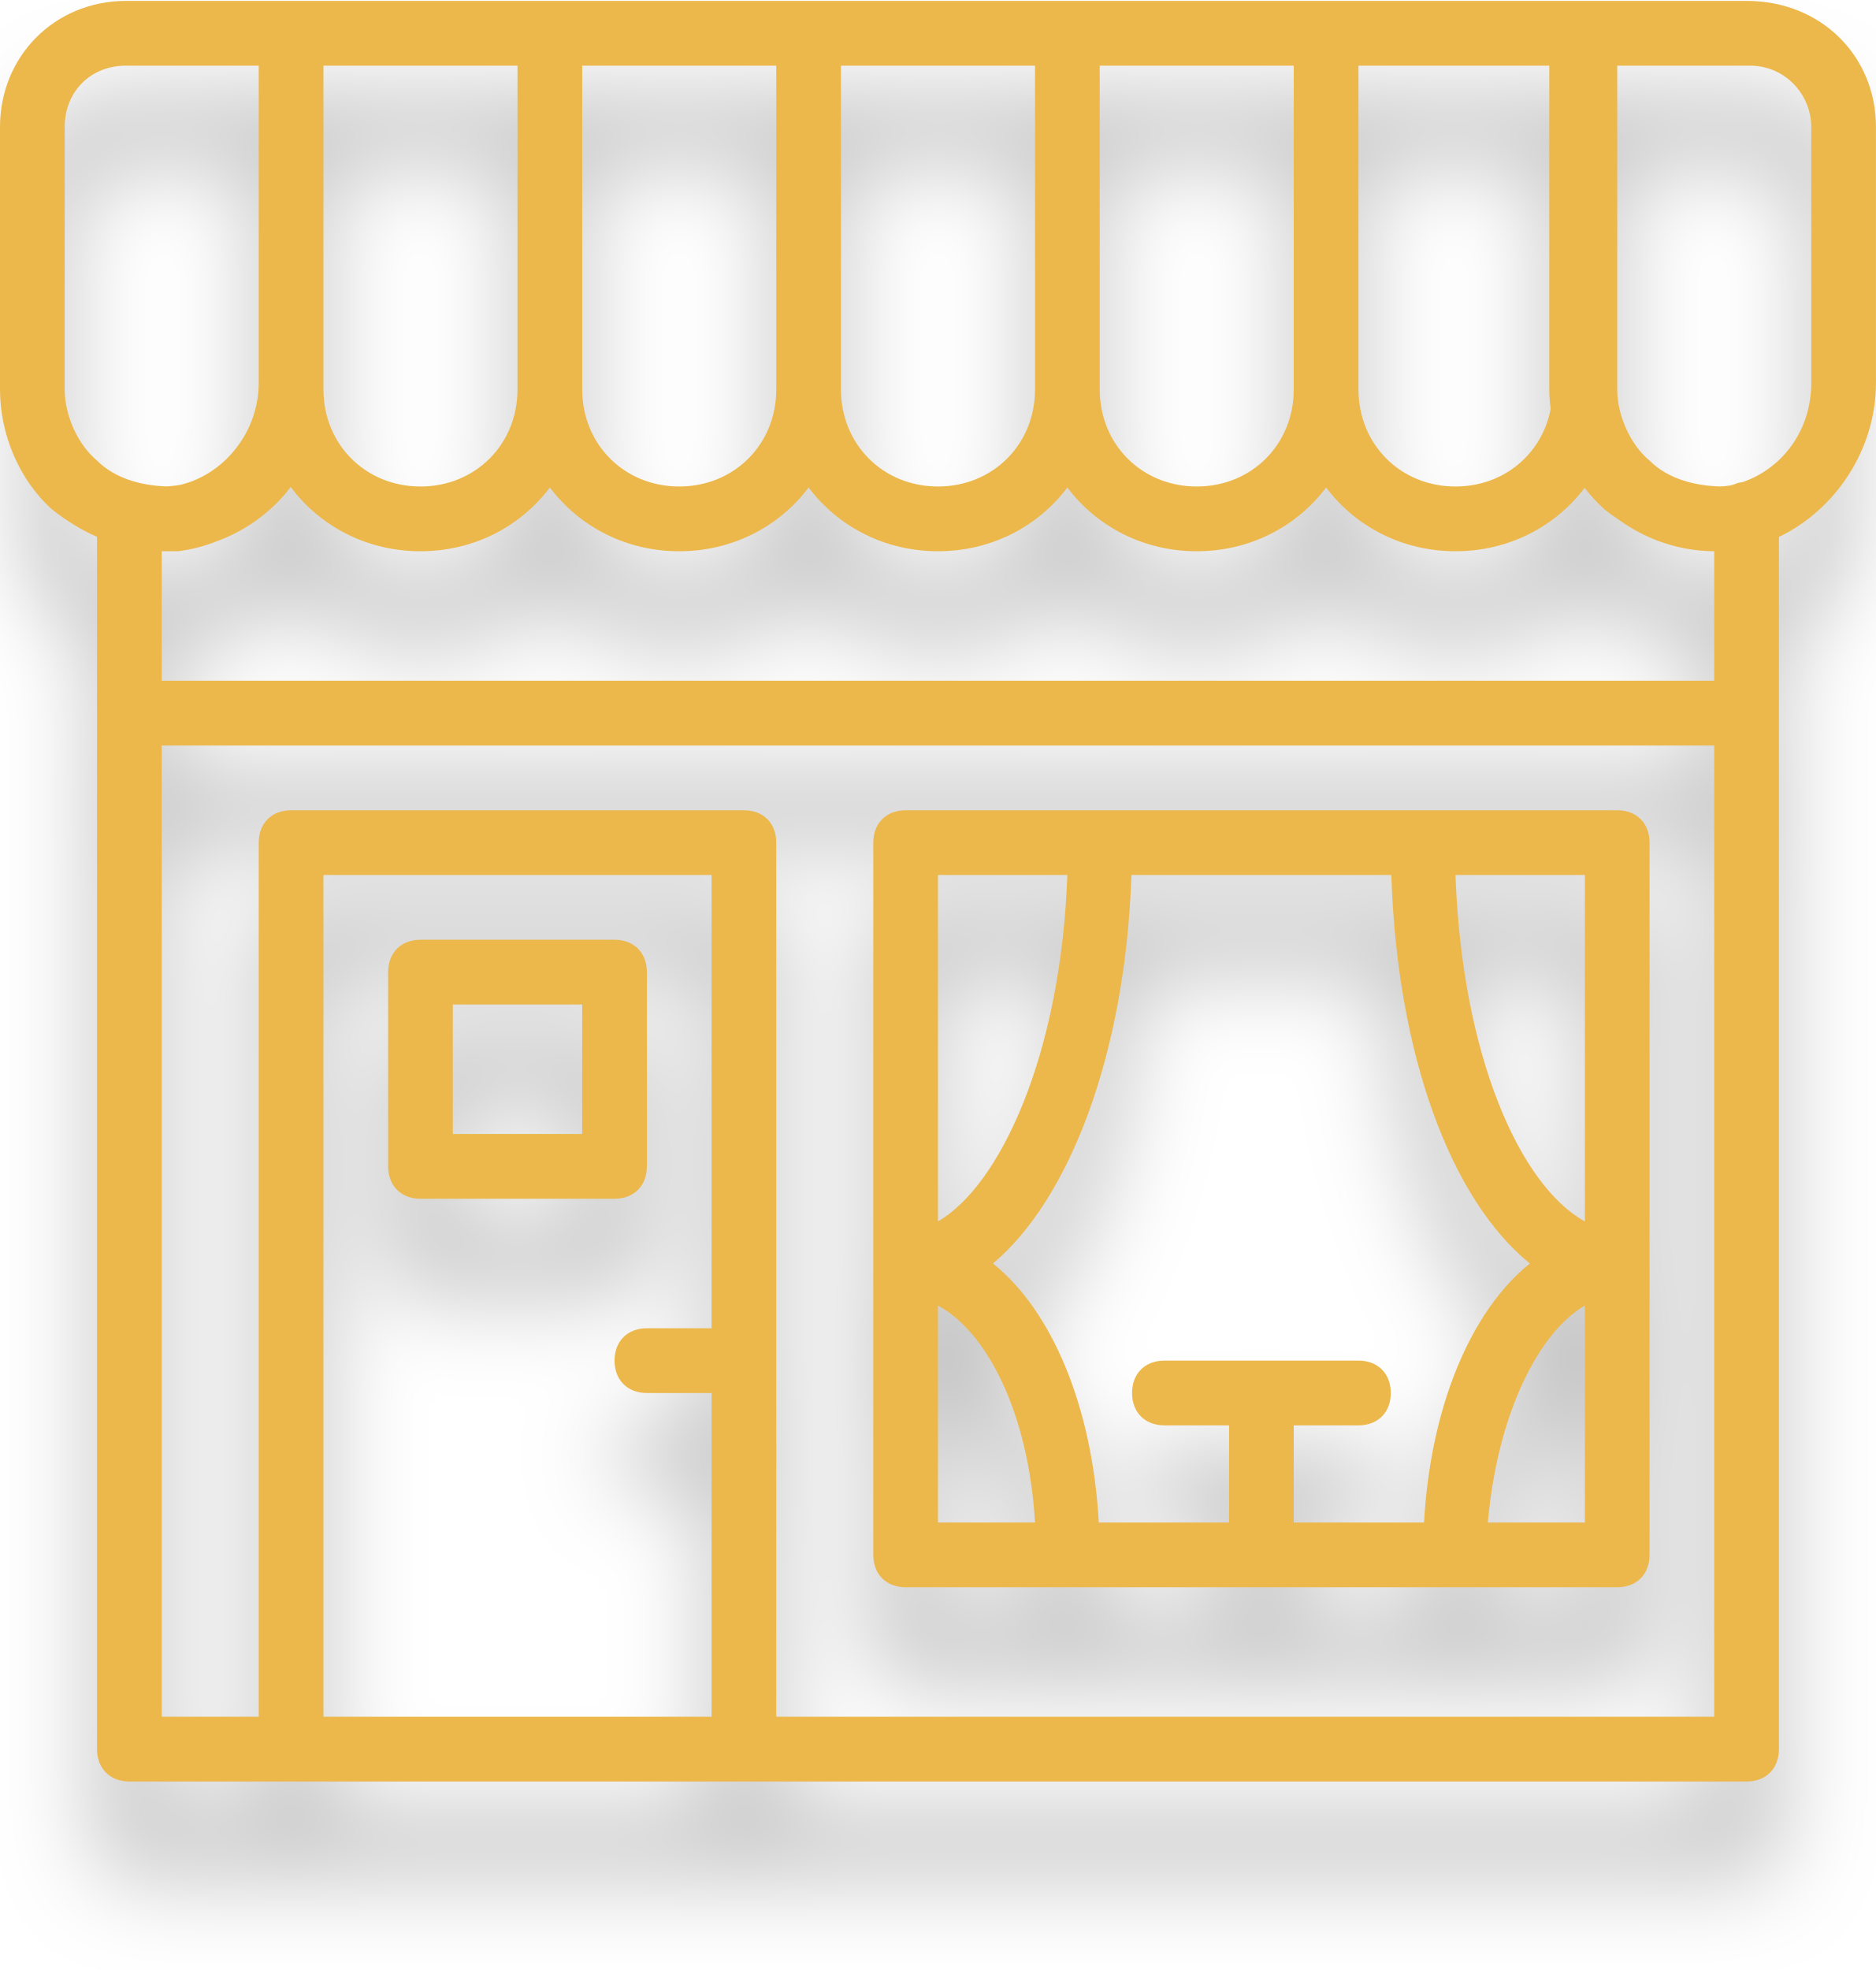
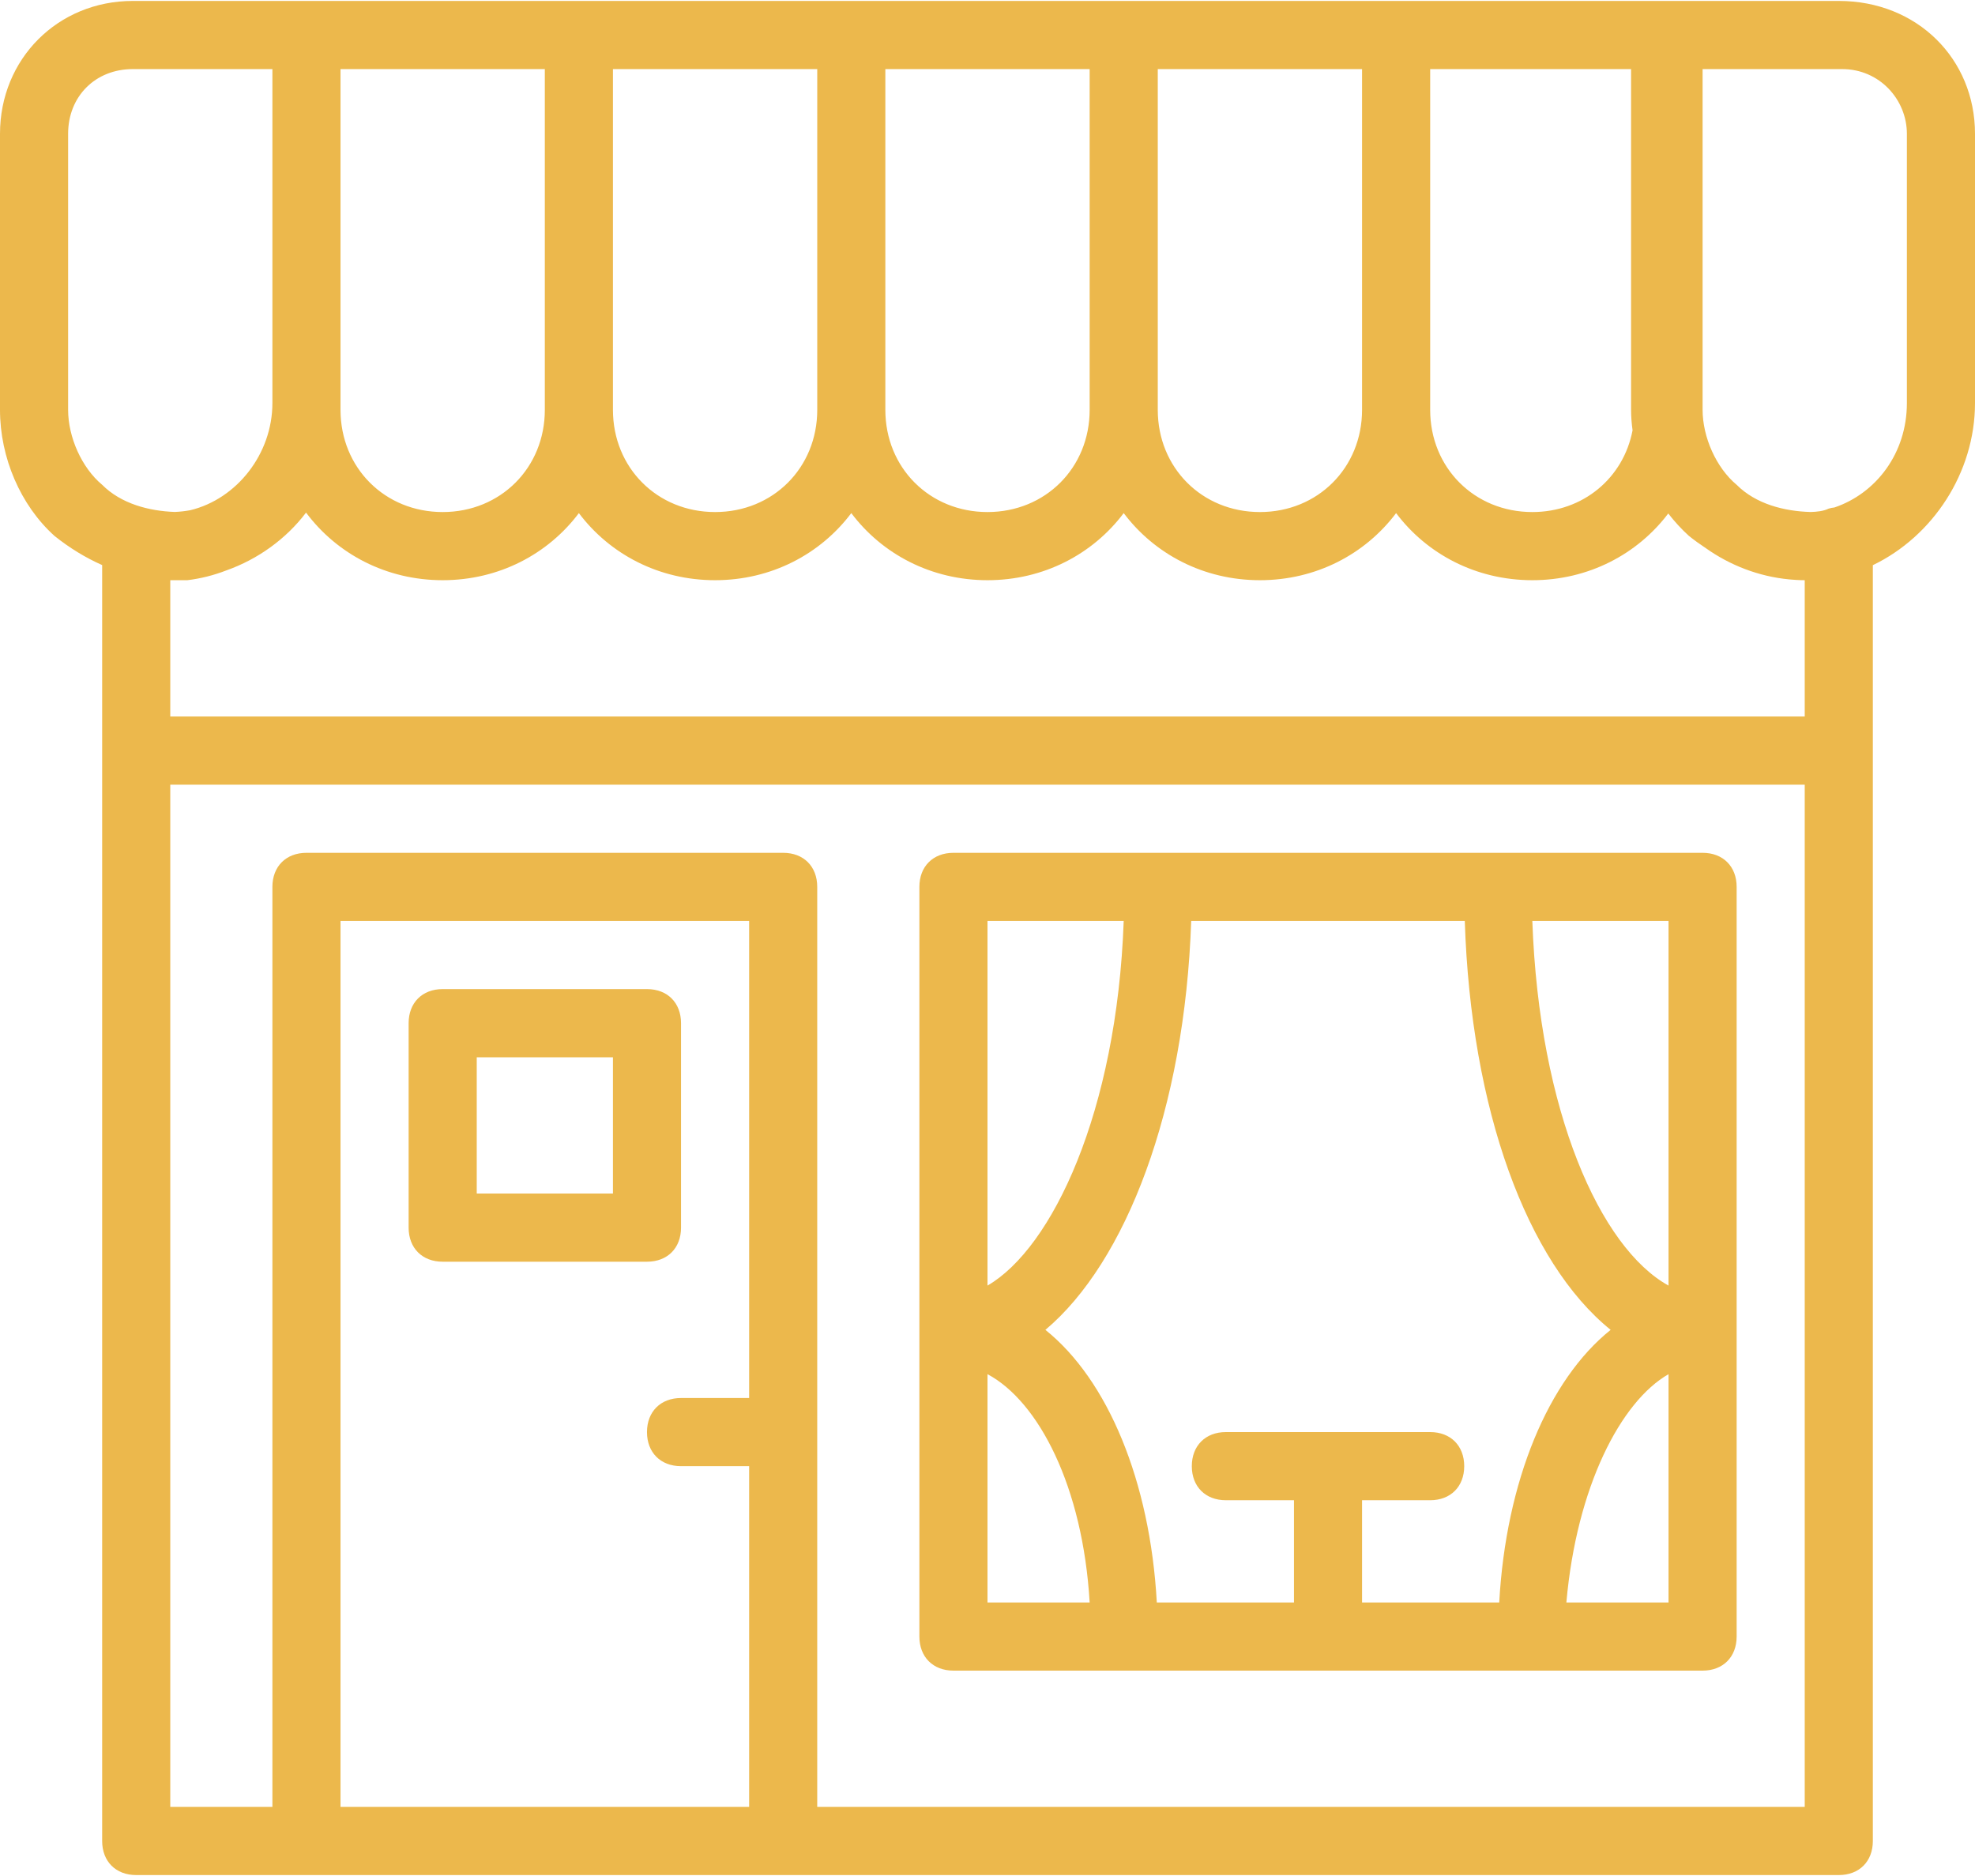
- <svg xmlns="http://www.w3.org/2000/svg" width="80" height="84" viewBox="0 0 80 84" fill="none">
-   <g filter="url(#filter0_d)">
-     <path fill-rule="evenodd" clip-rule="evenodd" d="M74.483 0.038H68.966H66.069H57.931H55.172H46.897H44.138H35.862H33.103H24.828H22.069H13.793H11.034H5.379C2.345 0.038 0 2.384 0 5.421V16.603C0 18.536 0.828 20.468 2.207 21.711C2.806 22.19 3.457 22.592 4.138 22.892V30.407V74.582C4.138 75.41 4.69 75.962 5.517 75.962H12.414H31.724H74.483C75.311 75.962 75.862 75.41 75.862 74.582V30.408V30.408V22.896C78.281 21.733 80 19.16 80 16.327V5.421C80 2.384 77.655 0.038 74.483 0.038ZM57.931 2.799H66.069V16.603C66.069 16.88 66.091 17.157 66.129 17.433C65.762 19.36 64.129 20.744 62.069 20.744C59.724 20.744 57.931 18.95 57.931 16.603V2.799ZM46.897 2.799H55.172V16.603C55.172 18.95 53.379 20.744 51.035 20.744C48.69 20.744 46.897 18.95 46.897 16.603V2.799ZM35.862 2.799H44.138V16.603C44.138 18.95 42.345 20.744 40 20.744C37.655 20.744 35.862 18.95 35.862 16.603V2.799ZM24.828 2.799H33.104V16.603C33.104 18.95 31.311 20.744 28.966 20.744C26.621 20.744 24.828 18.95 24.828 16.603V2.799ZM13.793 2.799H22.069V16.603C22.069 18.95 20.276 20.744 17.931 20.744C15.586 20.744 13.793 18.95 13.793 16.603V16.327V2.799ZM2.759 16.603V5.421C2.759 3.903 3.862 2.799 5.379 2.799H11.034V16.327C11.034 18.392 9.588 20.214 7.71 20.669C7.505 20.707 7.295 20.731 7.08 20.74C6.037 20.703 4.908 20.411 4.138 19.64C3.31 18.95 2.759 17.707 2.759 16.603ZM7.586 23.505C8.132 23.44 8.661 23.304 9.164 23.11C10.459 22.652 11.597 21.823 12.397 20.766C13.645 22.439 15.643 23.505 17.931 23.505C20.209 23.505 22.199 22.448 23.448 20.787C24.698 22.448 26.687 23.505 28.965 23.505C31.244 23.505 33.233 22.448 34.483 20.787C35.732 22.448 37.722 23.505 40 23.505C42.278 23.505 44.268 22.448 45.517 20.787C46.766 22.448 48.756 23.505 51.034 23.505C53.312 23.505 55.302 22.448 56.551 20.787C57.801 22.448 59.79 23.505 62.069 23.505C64.34 23.505 66.325 22.454 67.575 20.802C67.831 21.132 68.112 21.439 68.413 21.711C68.634 21.888 68.863 22.053 69.097 22.207C70.073 22.9 71.24 23.355 72.473 23.472C72.483 23.473 72.493 23.474 72.503 23.475C72.588 23.483 72.672 23.49 72.757 23.494C72.872 23.501 72.987 23.505 73.103 23.505V29.027H6.897V23.505C7.172 23.505 7.31 23.505 7.586 23.505ZM13.793 73.201V37.31H30.345V56.636H27.586C26.759 56.636 26.207 57.188 26.207 58.016C26.207 58.845 26.759 59.397 27.586 59.397H30.345V73.201H13.793V73.201ZM73.103 73.201H33.103V35.929C33.103 35.101 32.552 34.549 31.724 34.549H12.414C11.586 34.549 11.034 35.101 11.034 35.929V73.201H6.897V31.788H73.103V73.201ZM77.241 16.327C77.241 18.367 75.991 19.988 74.305 20.559C74.227 20.567 74.148 20.58 74.069 20.606C73.866 20.708 73.588 20.735 73.346 20.742C72.287 20.714 71.13 20.426 70.345 19.64C69.517 18.95 68.966 17.707 68.966 16.603V2.799H74.621C76.138 2.799 77.241 4.041 77.241 5.421V16.327H77.241Z" fill="#ECB84C" />
-     <path fill-rule="evenodd" clip-rule="evenodd" d="M38.621 67.68H45.517H62.069H68.966C69.793 67.68 70.345 67.127 70.345 66.299V35.929C70.345 35.101 69.793 34.549 68.966 34.549H60.69H46.896H38.62C37.793 34.549 37.241 35.101 37.241 35.929V66.299C37.241 67.127 37.793 67.68 38.621 67.68ZM57.931 60.777C58.759 60.777 59.31 60.225 59.31 59.397C59.31 58.569 58.759 58.016 57.931 58.016H49.655C48.828 58.016 48.276 58.569 48.276 59.397C48.276 60.225 48.828 60.777 49.655 60.777H52.414V64.919H46.858C46.586 60.002 44.87 55.897 42.345 53.875C45.599 51.139 47.992 44.959 48.251 37.31H59.333C59.579 44.959 61.857 51.139 65.241 53.875C62.716 55.897 61.001 60.002 60.728 64.919H55.172V60.777H57.931ZM67.586 64.919H63.448C63.862 60.225 65.655 56.774 67.586 55.67V64.919ZM67.586 37.31V52.081C64.828 50.562 62.345 45.04 62.069 37.31H67.586ZM40 37.31H45.517C45.241 45.04 42.621 50.562 40 52.081V37.31ZM40 55.67C42.069 56.774 43.862 60.225 44.138 64.919H40V55.67Z" fill="#ECB84C" />
-     <path fill-rule="evenodd" clip-rule="evenodd" d="M27.586 49.734V41.451C27.586 40.623 27.035 40.07 26.207 40.07H17.931C17.103 40.07 16.552 40.623 16.552 41.451V49.734C16.552 50.562 17.103 51.114 17.931 51.114H26.207C27.035 51.114 27.586 50.562 27.586 49.734ZM24.828 48.353H19.311V42.832H24.828V48.353Z" fill="#ECB84C" />
-   </g>
-   <defs>
-     <filter id="filter0_d" x="-4" y="0" width="88" height="84" filterUnits="userSpaceOnUse" color-interpolation-filters="sRGB">
-       <feFlood flood-opacity="0" result="BackgroundImageFix" />
-       <feColorMatrix in="SourceAlpha" type="matrix" values="0 0 0 0 0 0 0 0 0 0 0 0 0 0 0 0 0 0 127 0" />
-       <feOffset dy="4" />
-       <feGaussianBlur stdDeviation="2" />
-       <feColorMatrix type="matrix" values="0 0 0 0 0 0 0 0 0 0 0 0 0 0 0 0 0 0 0.25 0" />
-       <feBlend mode="normal" in2="BackgroundImageFix" result="effect1_dropShadow" />
-       <feBlend mode="normal" in="SourceGraphic" in2="effect1_dropShadow" result="shape" />
-     </filter>
-   </defs>
+ <svg xmlns="http://www.w3.org/2000/svg" width="80" height="76" viewBox="0 0 80 76" fill="none">
+   <path fill-rule="evenodd" clip-rule="evenodd" d="M74.483 0.038H68.966H66.069H57.931H55.172H46.897H44.138H35.862H33.103H24.828H22.069H13.793H11.034H5.379C2.345 0.038 0 2.384 0 5.421V16.603C0 18.536 0.828 20.468 2.207 21.711C2.806 22.19 3.457 22.592 4.138 22.892V30.407V74.582C4.138 75.41 4.69 75.962 5.517 75.962H12.414H31.724H74.483C75.311 75.962 75.862 75.41 75.862 74.582V30.408V30.408V22.896C78.281 21.733 80 19.16 80 16.327V5.421C80 2.384 77.655 0.038 74.483 0.038ZM57.931 2.799H66.069V16.603C66.069 16.88 66.091 17.157 66.129 17.433C65.762 19.36 64.129 20.744 62.069 20.744C59.724 20.744 57.931 18.95 57.931 16.603V2.799V2.799ZM46.897 2.799H55.172V16.603C55.172 18.95 53.379 20.744 51.035 20.744C48.69 20.744 46.897 18.95 46.897 16.603V2.799ZM35.862 2.799H44.138V16.603C44.138 18.95 42.345 20.744 40 20.744C37.655 20.744 35.862 18.95 35.862 16.603V2.799ZM24.828 2.799H33.104V16.603C33.104 18.95 31.311 20.744 28.966 20.744C26.621 20.744 24.828 18.95 24.828 16.603V2.799ZM13.793 2.799H22.069V16.603C22.069 18.95 20.276 20.744 17.931 20.744C15.586 20.744 13.793 18.95 13.793 16.603V16.327V2.799V2.799ZM2.759 16.603V5.421C2.759 3.903 3.862 2.799 5.379 2.799H11.034V16.327C11.034 18.392 9.588 20.214 7.71 20.669C7.505 20.707 7.295 20.731 7.08 20.74C6.037 20.703 4.908 20.411 4.138 19.64C3.31 18.95 2.759 17.707 2.759 16.603ZM7.586 23.505C8.132 23.44 8.661 23.304 9.164 23.11C10.459 22.652 11.597 21.823 12.397 20.766C13.645 22.439 15.643 23.505 17.931 23.505C20.209 23.505 22.199 22.448 23.448 20.787C24.698 22.448 26.687 23.505 28.965 23.505C31.244 23.505 33.233 22.448 34.483 20.787C35.732 22.448 37.722 23.505 40 23.505C42.278 23.505 44.268 22.448 45.517 20.787C46.766 22.448 48.756 23.505 51.034 23.505C53.312 23.505 55.302 22.448 56.551 20.787C57.801 22.448 59.79 23.505 62.069 23.505C64.34 23.505 66.325 22.454 67.575 20.802C67.831 21.132 68.112 21.439 68.413 21.711C68.634 21.888 68.863 22.053 69.097 22.207C70.073 22.9 71.24 23.355 72.473 23.472C72.483 23.473 72.493 23.474 72.503 23.475C72.588 23.483 72.672 23.49 72.757 23.494C72.872 23.501 72.987 23.505 73.103 23.505V29.027H6.897V23.505C7.172 23.505 7.31 23.505 7.586 23.505ZM13.793 73.201V37.31H30.345V56.636H27.586C26.759 56.636 26.207 57.188 26.207 58.016C26.207 58.845 26.759 59.397 27.586 59.397H30.345V73.201H13.793V73.201ZM73.103 73.201H33.103V35.929C33.103 35.101 32.552 34.549 31.724 34.549H12.414C11.586 34.549 11.034 35.101 11.034 35.929V73.201H6.897V31.788H73.103V73.201V73.201ZM77.241 16.327C77.241 18.367 75.991 19.988 74.305 20.559C74.227 20.567 74.148 20.58 74.069 20.606C73.866 20.708 73.588 20.735 73.346 20.742C72.287 20.714 71.13 20.426 70.345 19.64C69.517 18.95 68.966 17.707 68.966 16.603V2.799H74.621C76.138 2.799 77.241 4.041 77.241 5.421V16.327H77.241Z" fill="#ECB84C" />
+   <path fill-rule="evenodd" clip-rule="evenodd" d="M38.621 67.68H45.517H62.069H68.966C69.793 67.68 70.345 67.127 70.345 66.299V35.929C70.345 35.101 69.793 34.549 68.966 34.549H60.69H46.896H38.62C37.793 34.549 37.241 35.101 37.241 35.929V66.299C37.241 67.127 37.793 67.68 38.621 67.68ZM57.931 60.777C58.759 60.777 59.31 60.225 59.31 59.397C59.31 58.569 58.759 58.016 57.931 58.016H49.655C48.828 58.016 48.276 58.569 48.276 59.397C48.276 60.225 48.828 60.777 49.655 60.777H52.414V64.919H46.858C46.586 60.002 44.87 55.897 42.345 53.875C45.599 51.139 47.992 44.959 48.251 37.31H59.333C59.579 44.959 61.857 51.139 65.241 53.875C62.716 55.897 61.001 60.002 60.728 64.919H55.172V60.777H57.931ZM67.586 64.919H63.448C63.862 60.225 65.655 56.774 67.586 55.67V64.919ZM67.586 37.31V52.081C64.828 50.562 62.345 45.04 62.069 37.31H67.586ZM40 37.31H45.517C45.241 45.04 42.621 50.562 40 52.081V37.31ZM40 55.67C42.069 56.774 43.862 60.225 44.138 64.919H40V55.67Z" fill="#ECB84C" />
+   <path fill-rule="evenodd" clip-rule="evenodd" d="M27.586 49.734V41.451C27.586 40.623 27.035 40.07 26.207 40.07H17.931C17.103 40.07 16.552 40.623 16.552 41.451V49.734C16.552 50.562 17.103 51.114 17.931 51.114H26.207C27.035 51.114 27.586 50.562 27.586 49.734ZM24.828 48.353H19.311V42.832H24.828V48.353Z" fill="#ECB84C" />
</svg>
